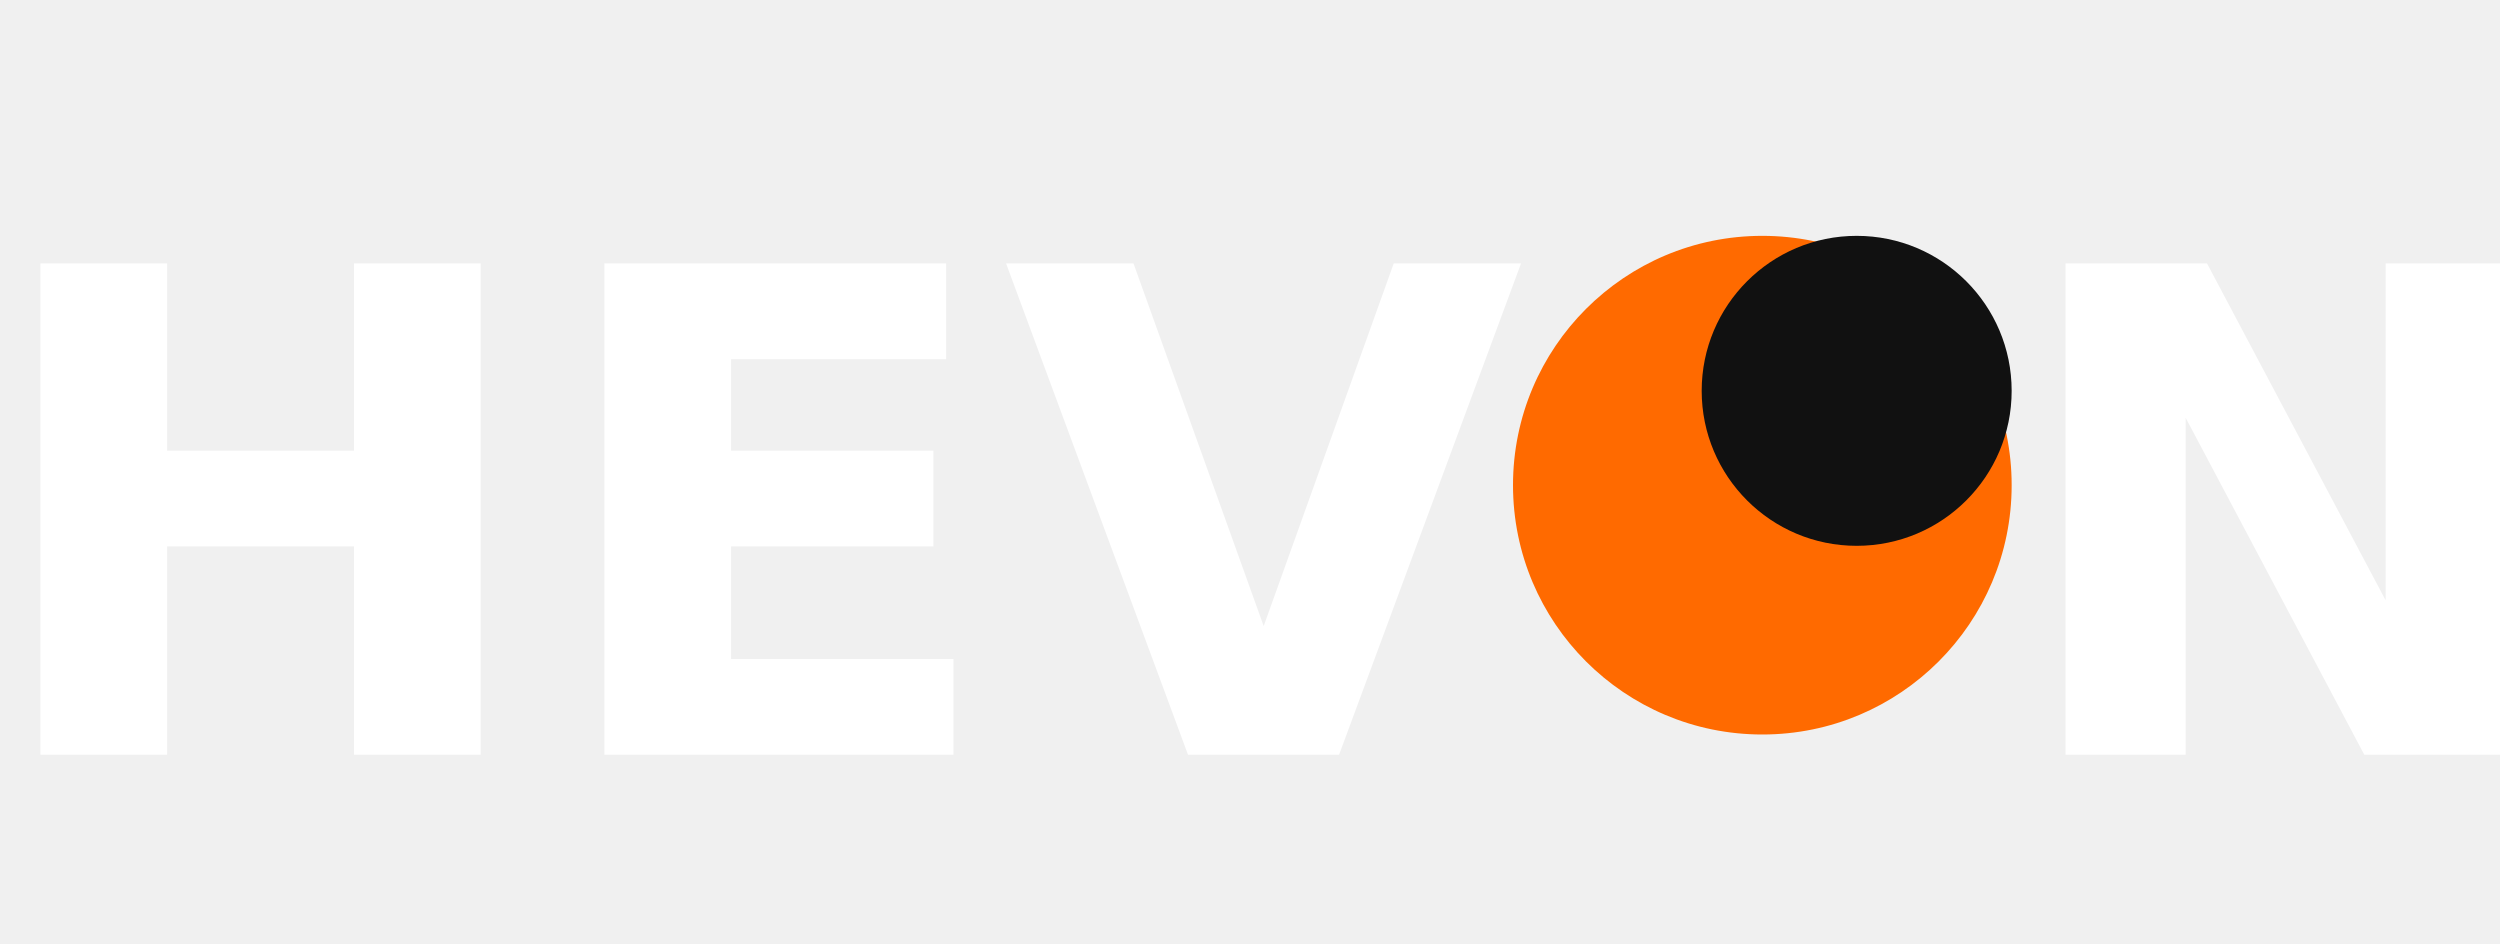
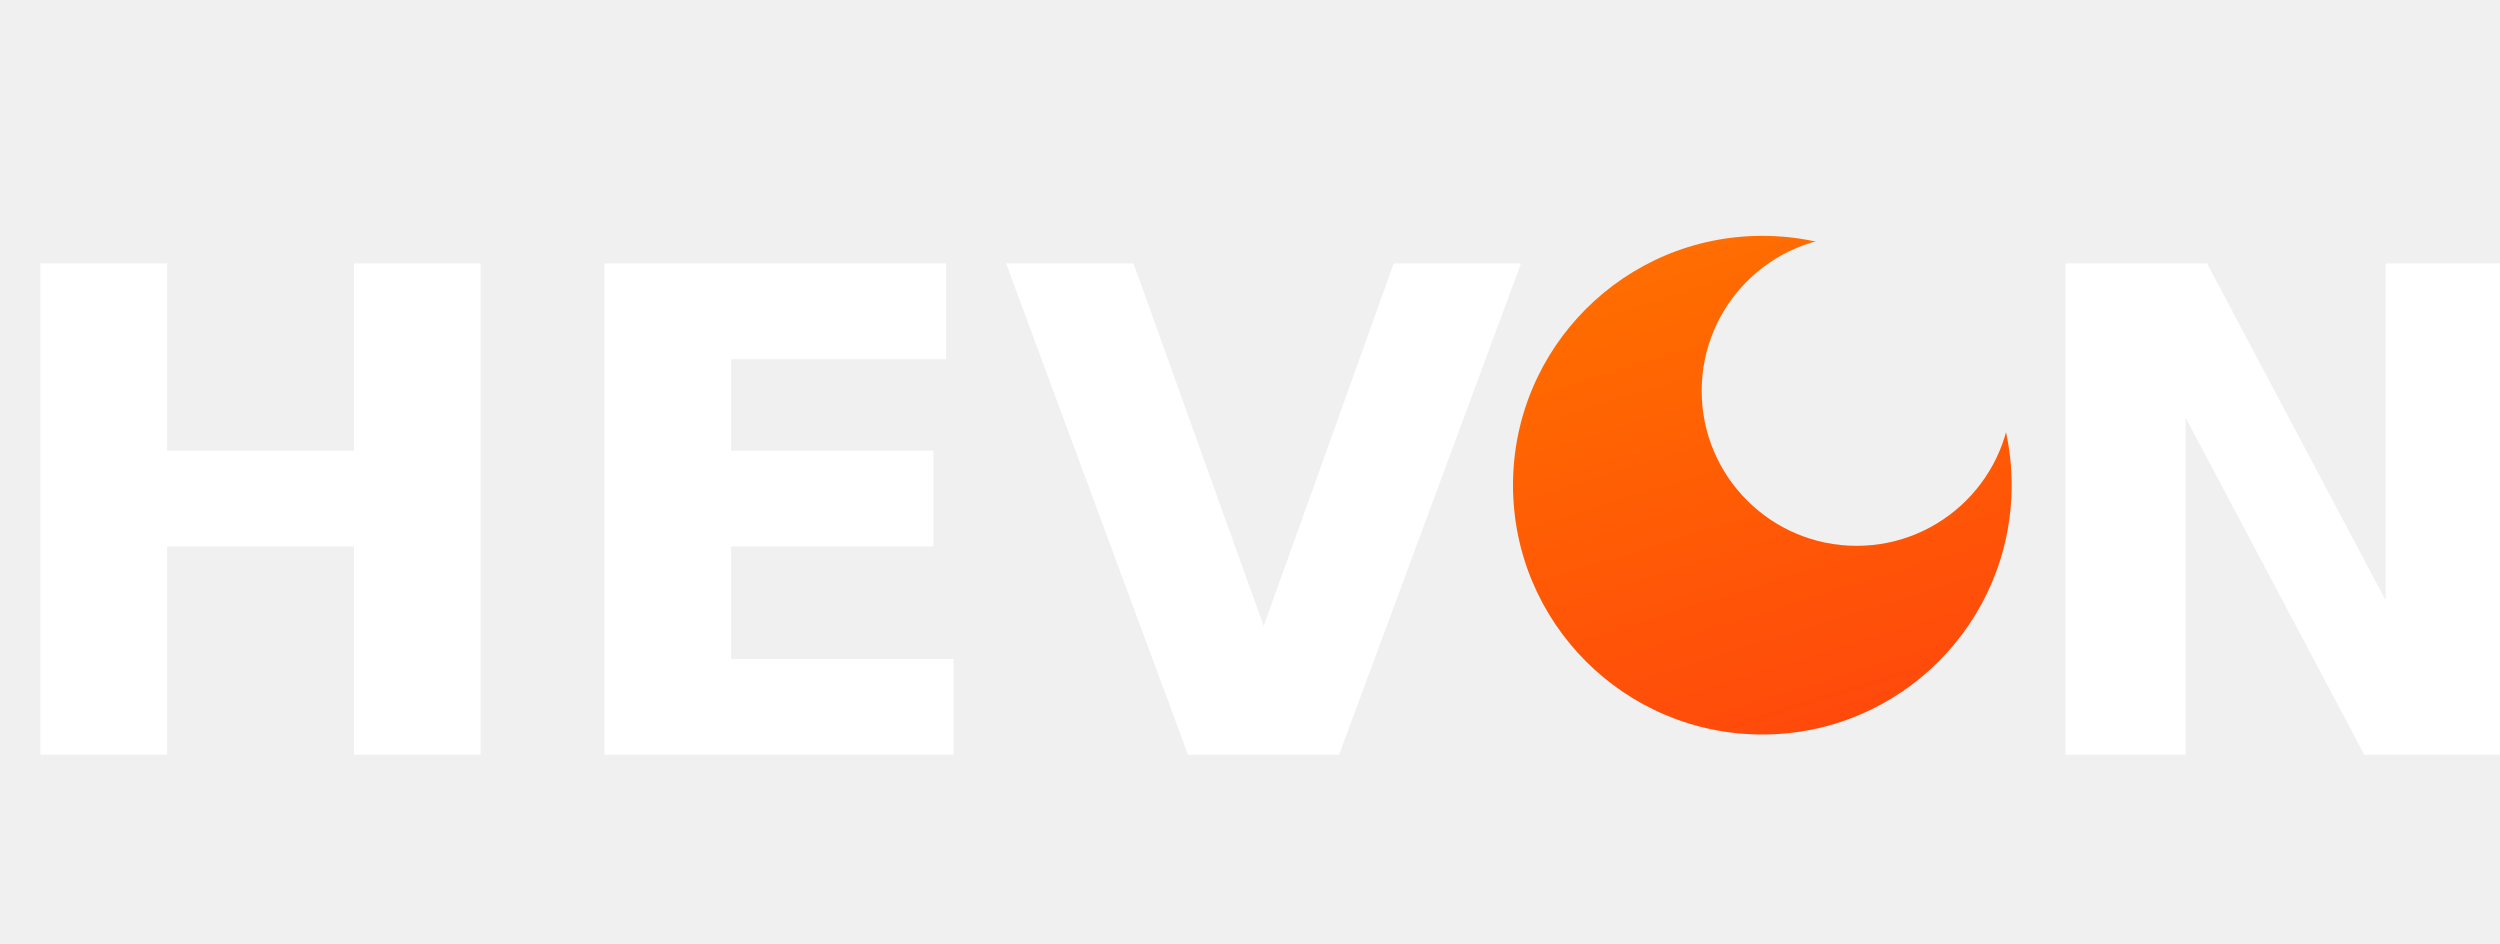
<svg xmlns="http://www.w3.org/2000/svg" viewBox="0 0 371 140" role="img" aria-label="HEVON">
+   <defs>
+     <linearGradient id="hevonOrange" x1="0" y1="0" x2="0.82" y2="1">
+       <stop offset="0" stop-color="#FF9A32" />
+       <stop offset="0.52" stop-color="#FF6A00" />
+       <stop offset="1" stop-color="#FF3512" />
+     </linearGradient>
+     <mask id="crescent">
+       <rect width="371" height="140" fill="black" />
+       <circle cx="261.53" cy="72" r="37" fill="white" />
+       <circle cx="275.53" cy="58" r="23" fill="black" />
+     </mask>
+   </defs>
  <path d="M6.00,39.09 L24.80,39.09 L24.80,66.88 L52.53,66.88 L52.53,39.09 L71.33,39.09 L71.33,112.00 L52.53,112.00 L52.53,81.09 L24.80,81.09 L24.80,112.00 L6.00,112.00 L6.00,39.09 Z M89.69,39.09 L140.41,39.09 L140.41,53.31 L108.49,53.31 L108.49,66.88 L138.52,66.88 L138.52,81.09 L108.49,81.09 L108.49,97.80 L141.49,97.80 L141.49,112.00 L89.69,112.00 L89.69,39.09 Z M149.30,39.09 L168.21,39.09 L187.53,92.91 L206.83,39.09 L225.72,39.09 L198.72,112.00 L176.30,112.00 L149.30,39.09 Z" fill="#FFFFFF" />
-   <circle cx="261.53" cy="72" r="37" fill="#FF6A00" />
-   <circle cx="275.53" cy="58" r="23" fill="#111111" />
+   <rect width="371" height="140" fill="url(#hevonOrange)" mask="url(#crescent)" />
  <path d="M306.53,39.09 L327.52,39.09 L354.03,89.09 L354.03,39.09 L371.86,39.09 L371.86,112.00 L350.86,112.00 L324.35,62.00 L324.35,112.00 L306.53,112.00 L306.53,39.09 Z" fill="#FFFFFF" />
</svg>
